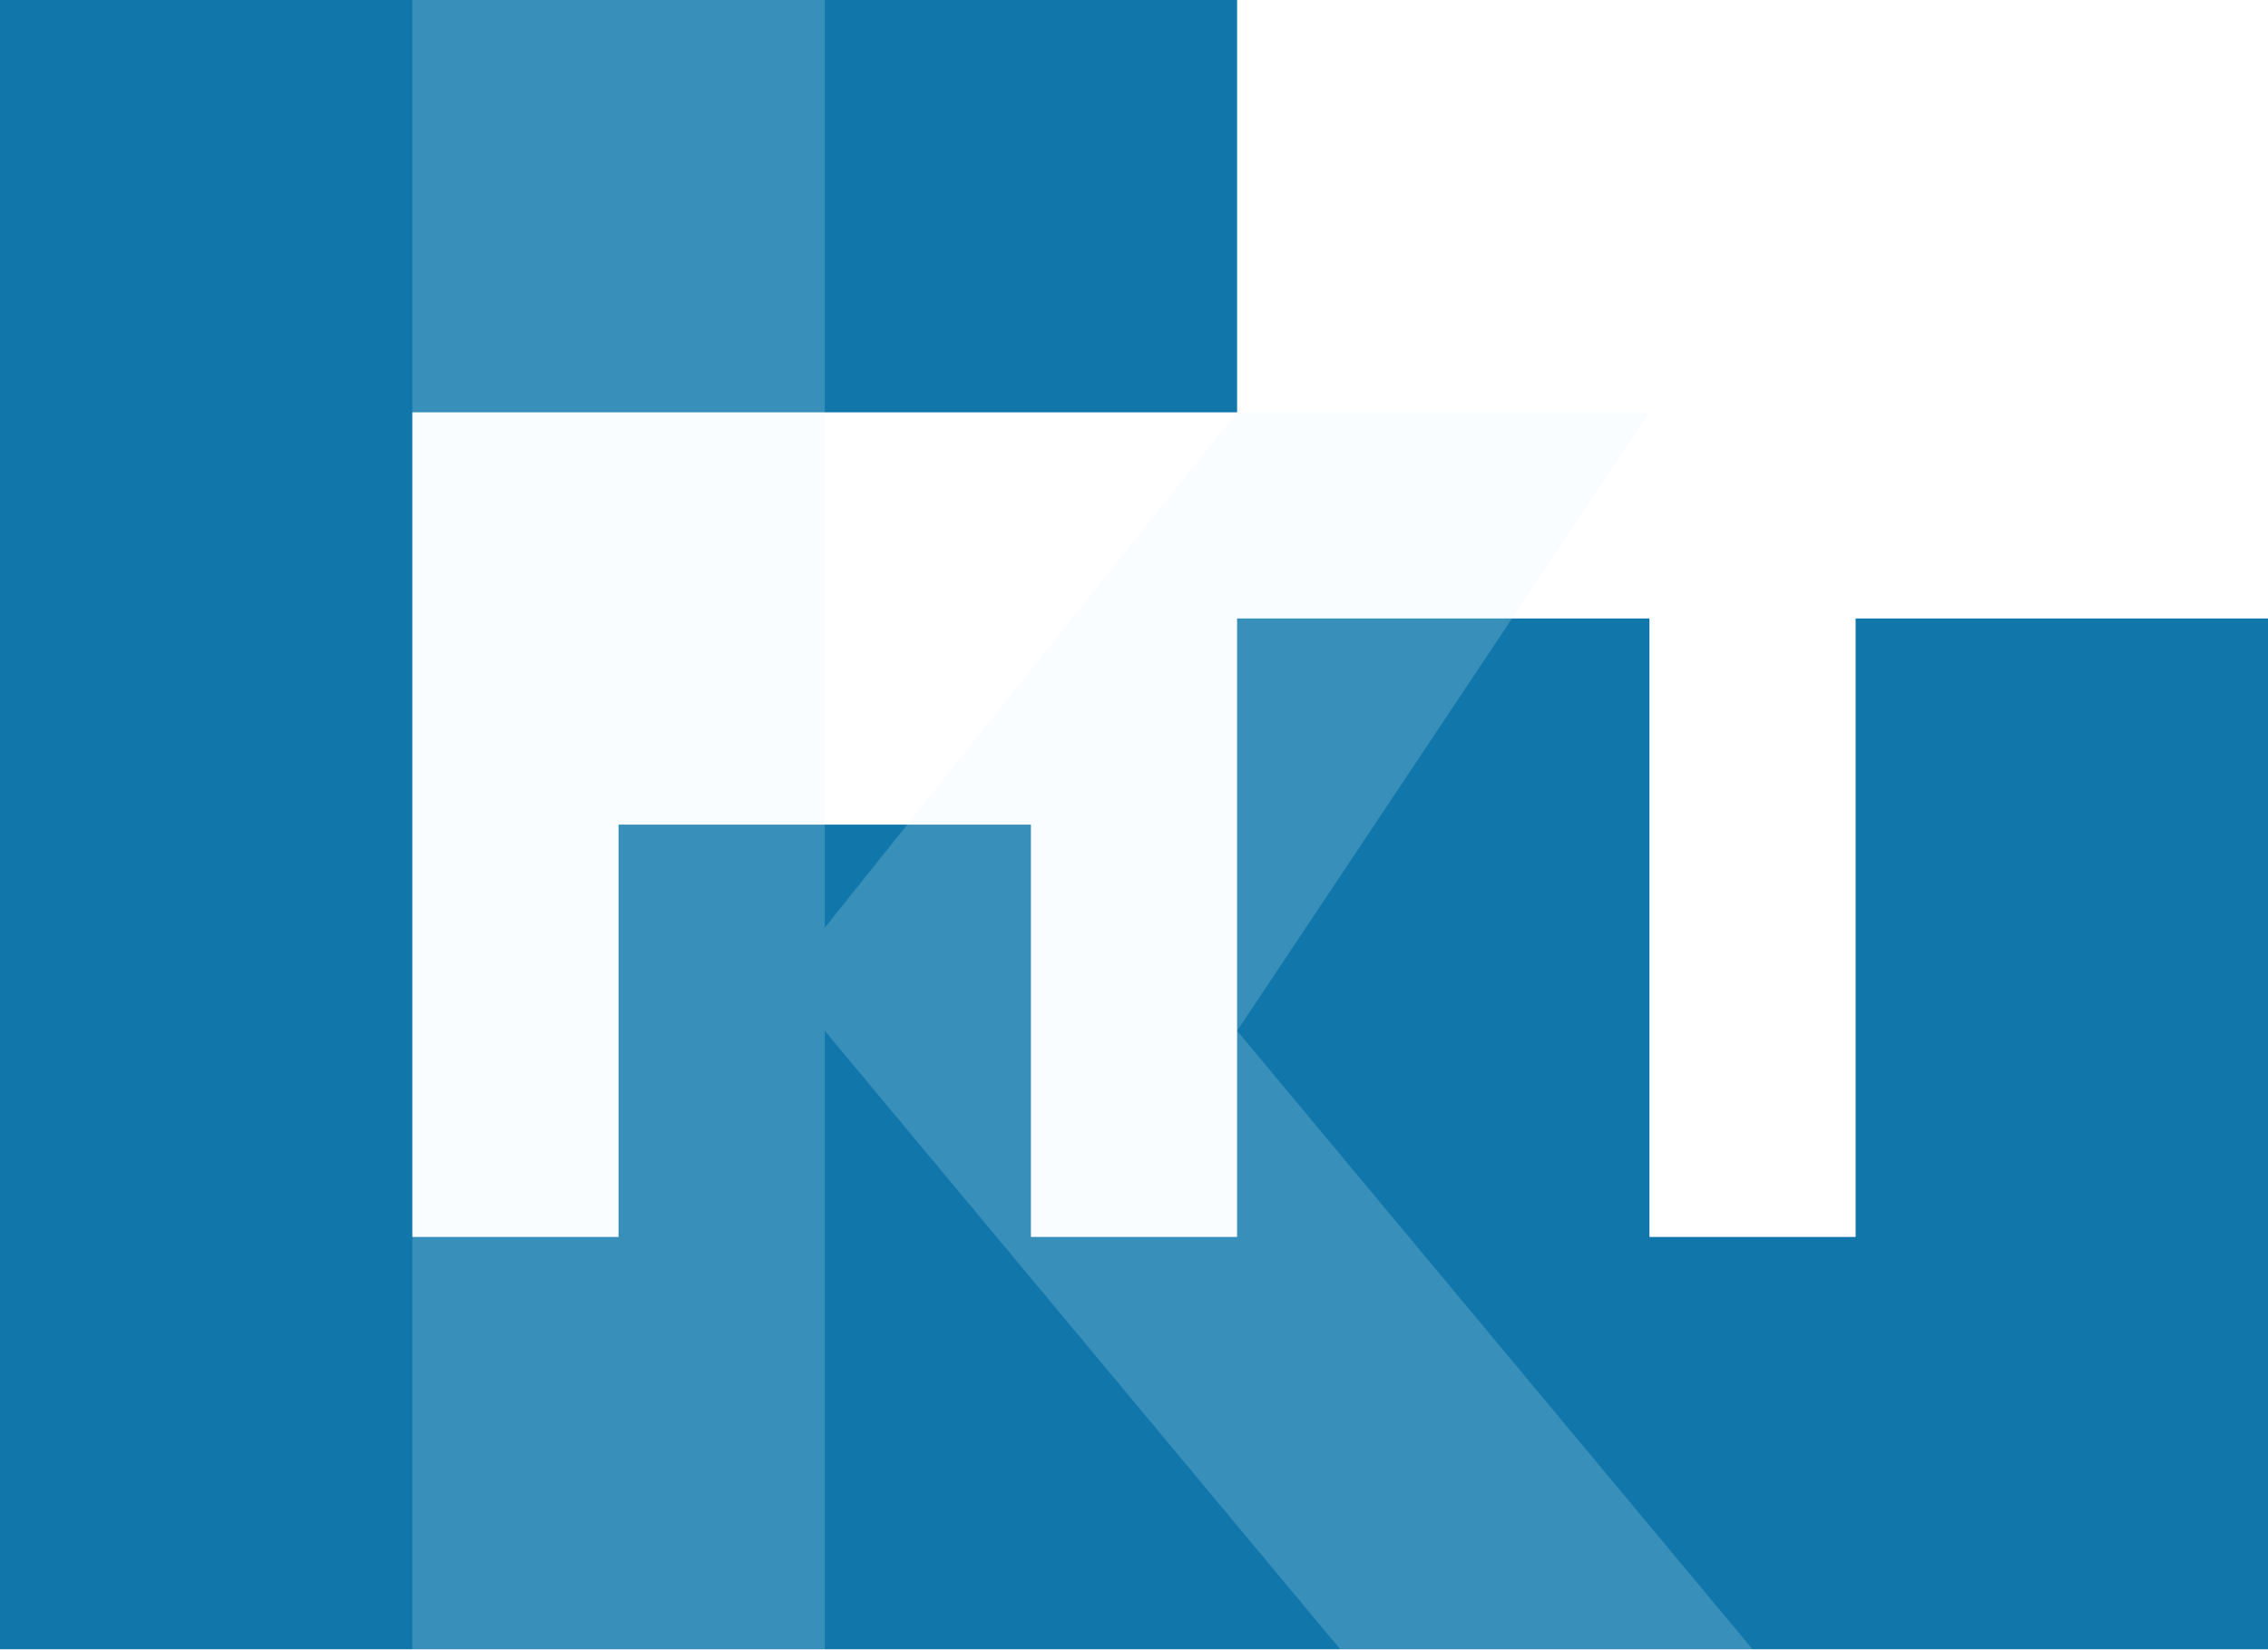
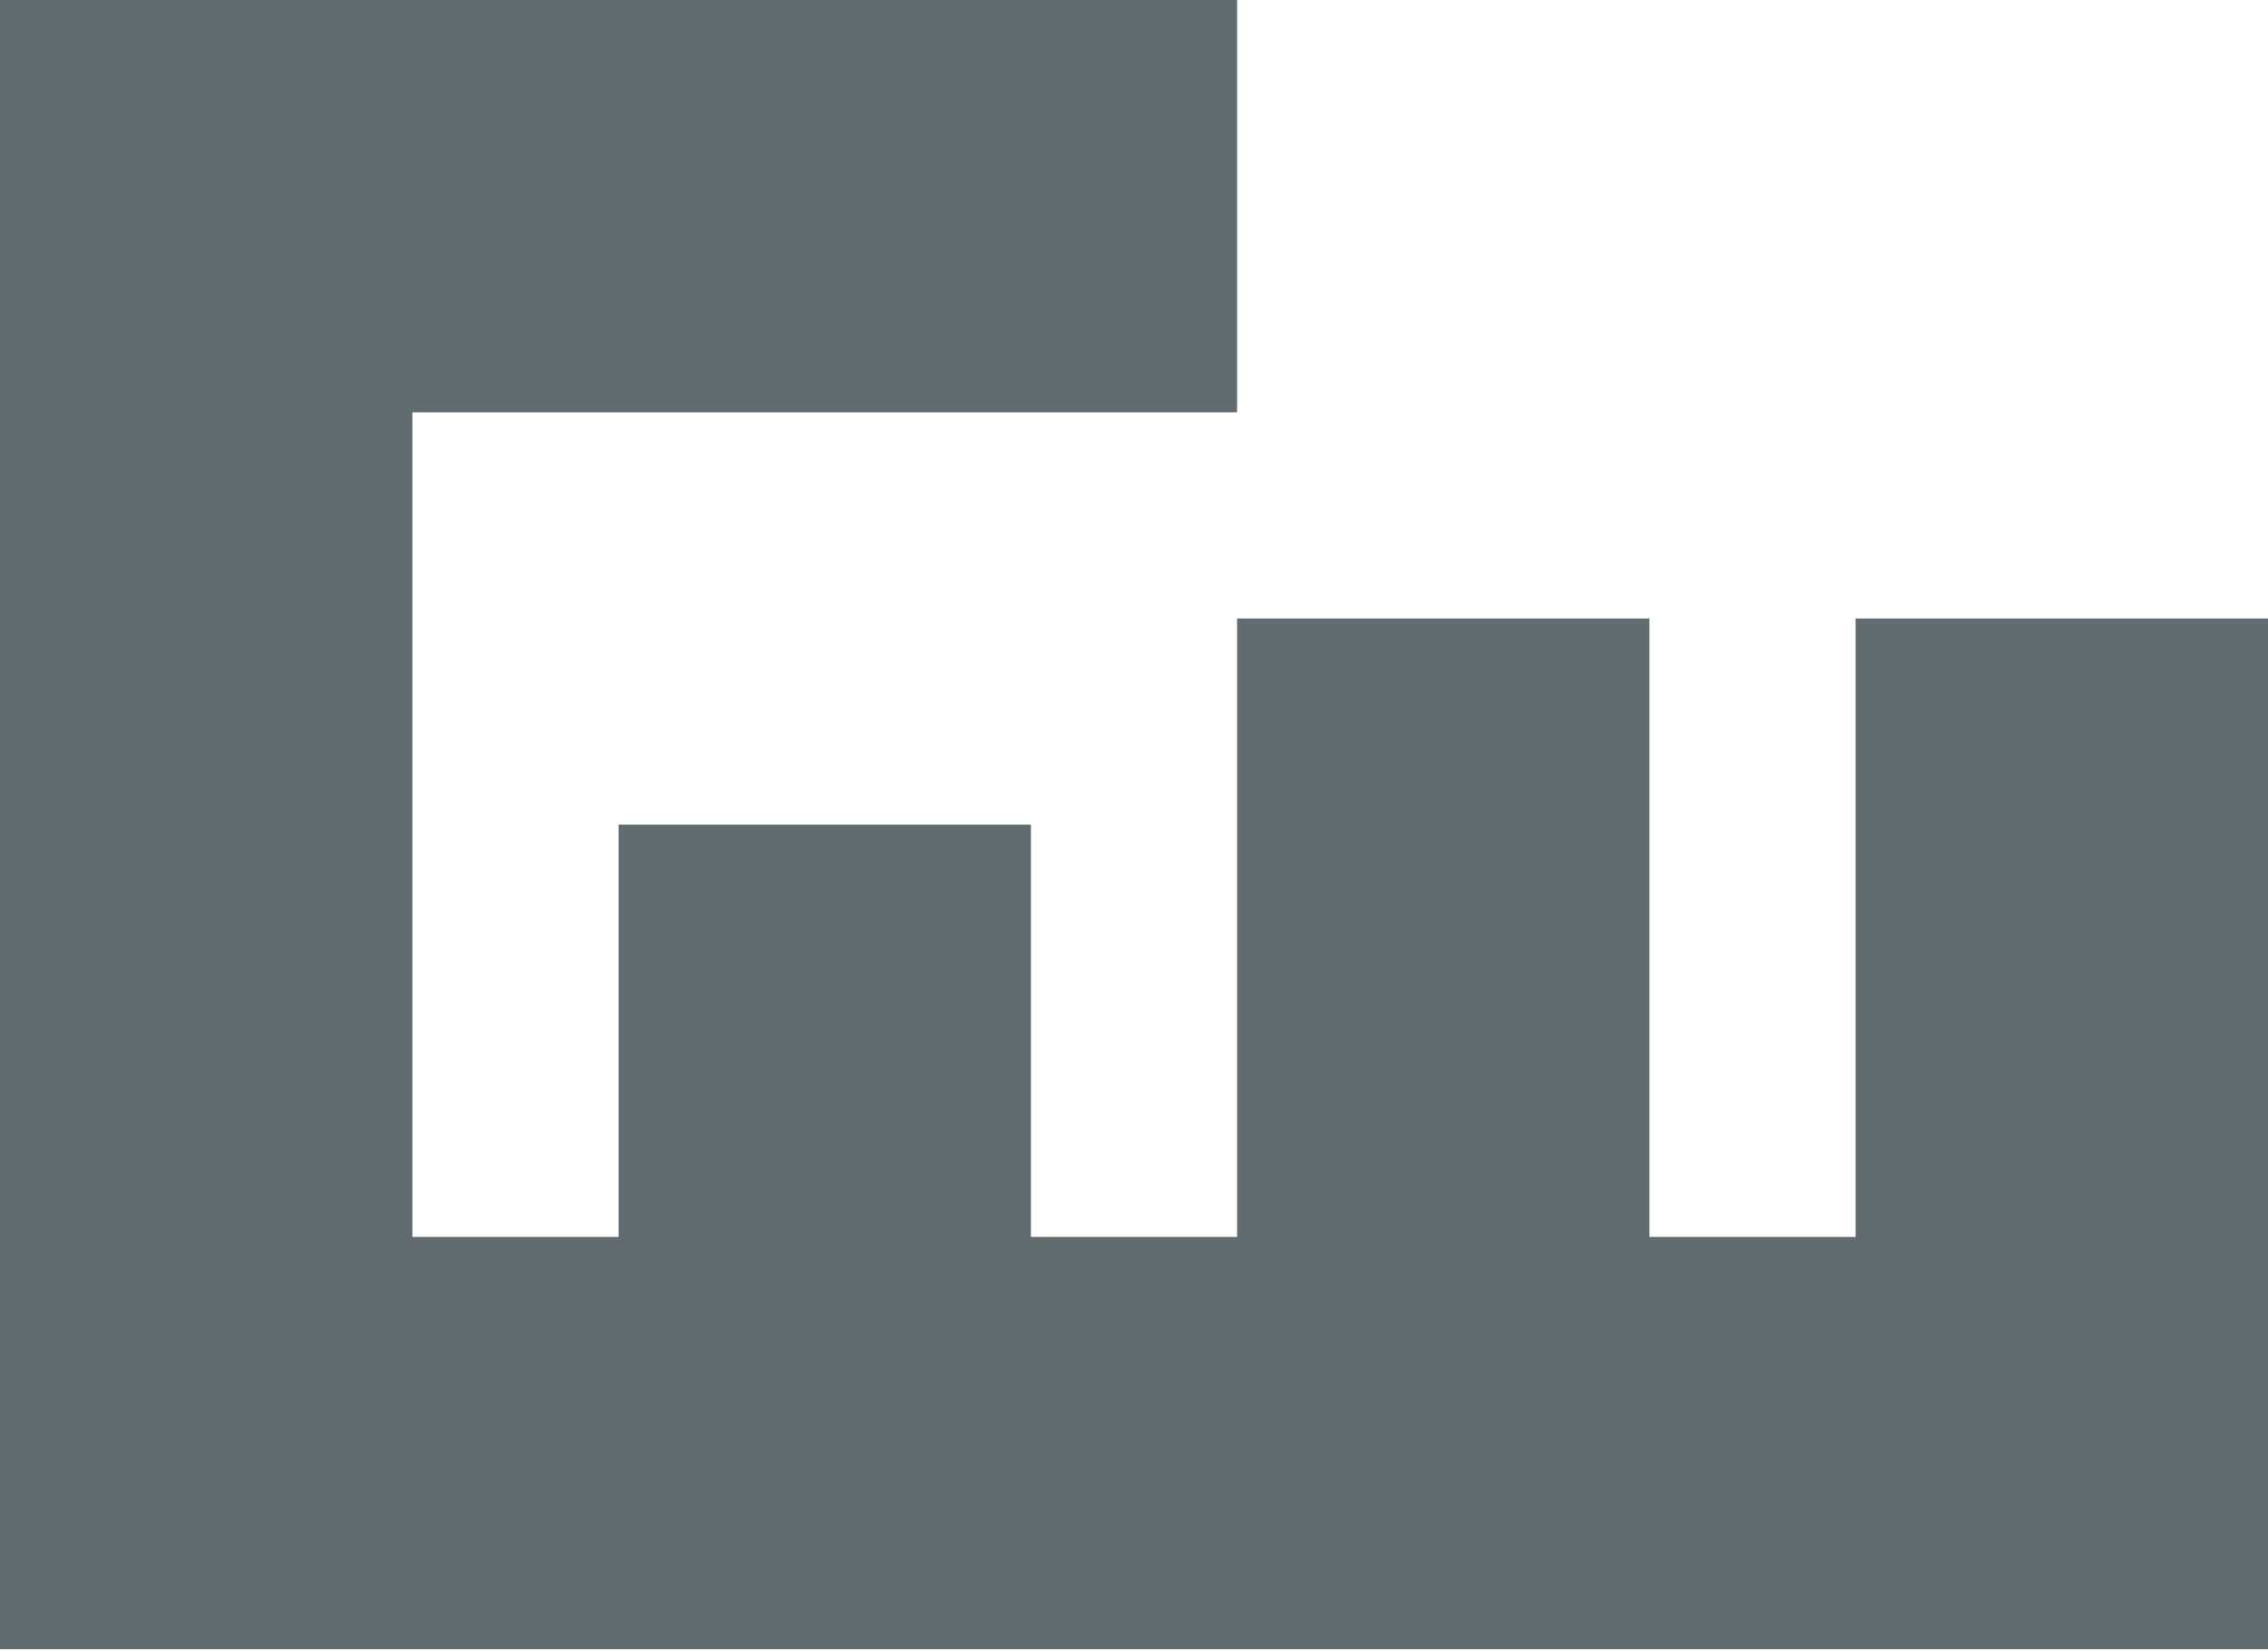
- <svg xmlns="http://www.w3.org/2000/svg" width="22" height="16" version="1.1" id="svg4">
+ <svg xmlns="http://www.w3.org/2000/svg" id="svg4" version="1.1" height="16" width="22">
  <defs id="defs8" />
-   <path style="fill:#1177aa;fill-opacity:1;stroke:none;stroke-width:1px;stroke-linecap:butt;stroke-linejoin:miter;stroke-opacity:1" d="M 12,0 H 0 V 16 H 22 V 6 h -4 v 6 H 16 V 6 h -4 v 6 H 10 V 8 H 6 v 4 H 4 V 4 h 8 z" id="path3717" />
-   <path style="fill:#ddf2fc;fill-opacity:0.191;stroke:none;stroke-width:1px;stroke-linecap:butt;stroke-linejoin:miter;stroke-opacity:1" d="m 4,0 v 16 h 4 v -6 l 5,6 h 4 L 12,10 16,4 H 12 L 8,9 V 0 Z" id="path4592" />
+   <path id="path3717" d="M 12,0 H 0 V 16 H 22 V 6 h -4 v 6 H 16 V 6 h -4 v 6 H 10 V 8 H 6 v 4 H 4 V 4 h 8 z" style="fill:#606c70;fill-opacity:1;stroke:none;stroke-width:1px;stroke-linecap:butt;stroke-linejoin:miter;stroke-opacity:1" />
</svg>
